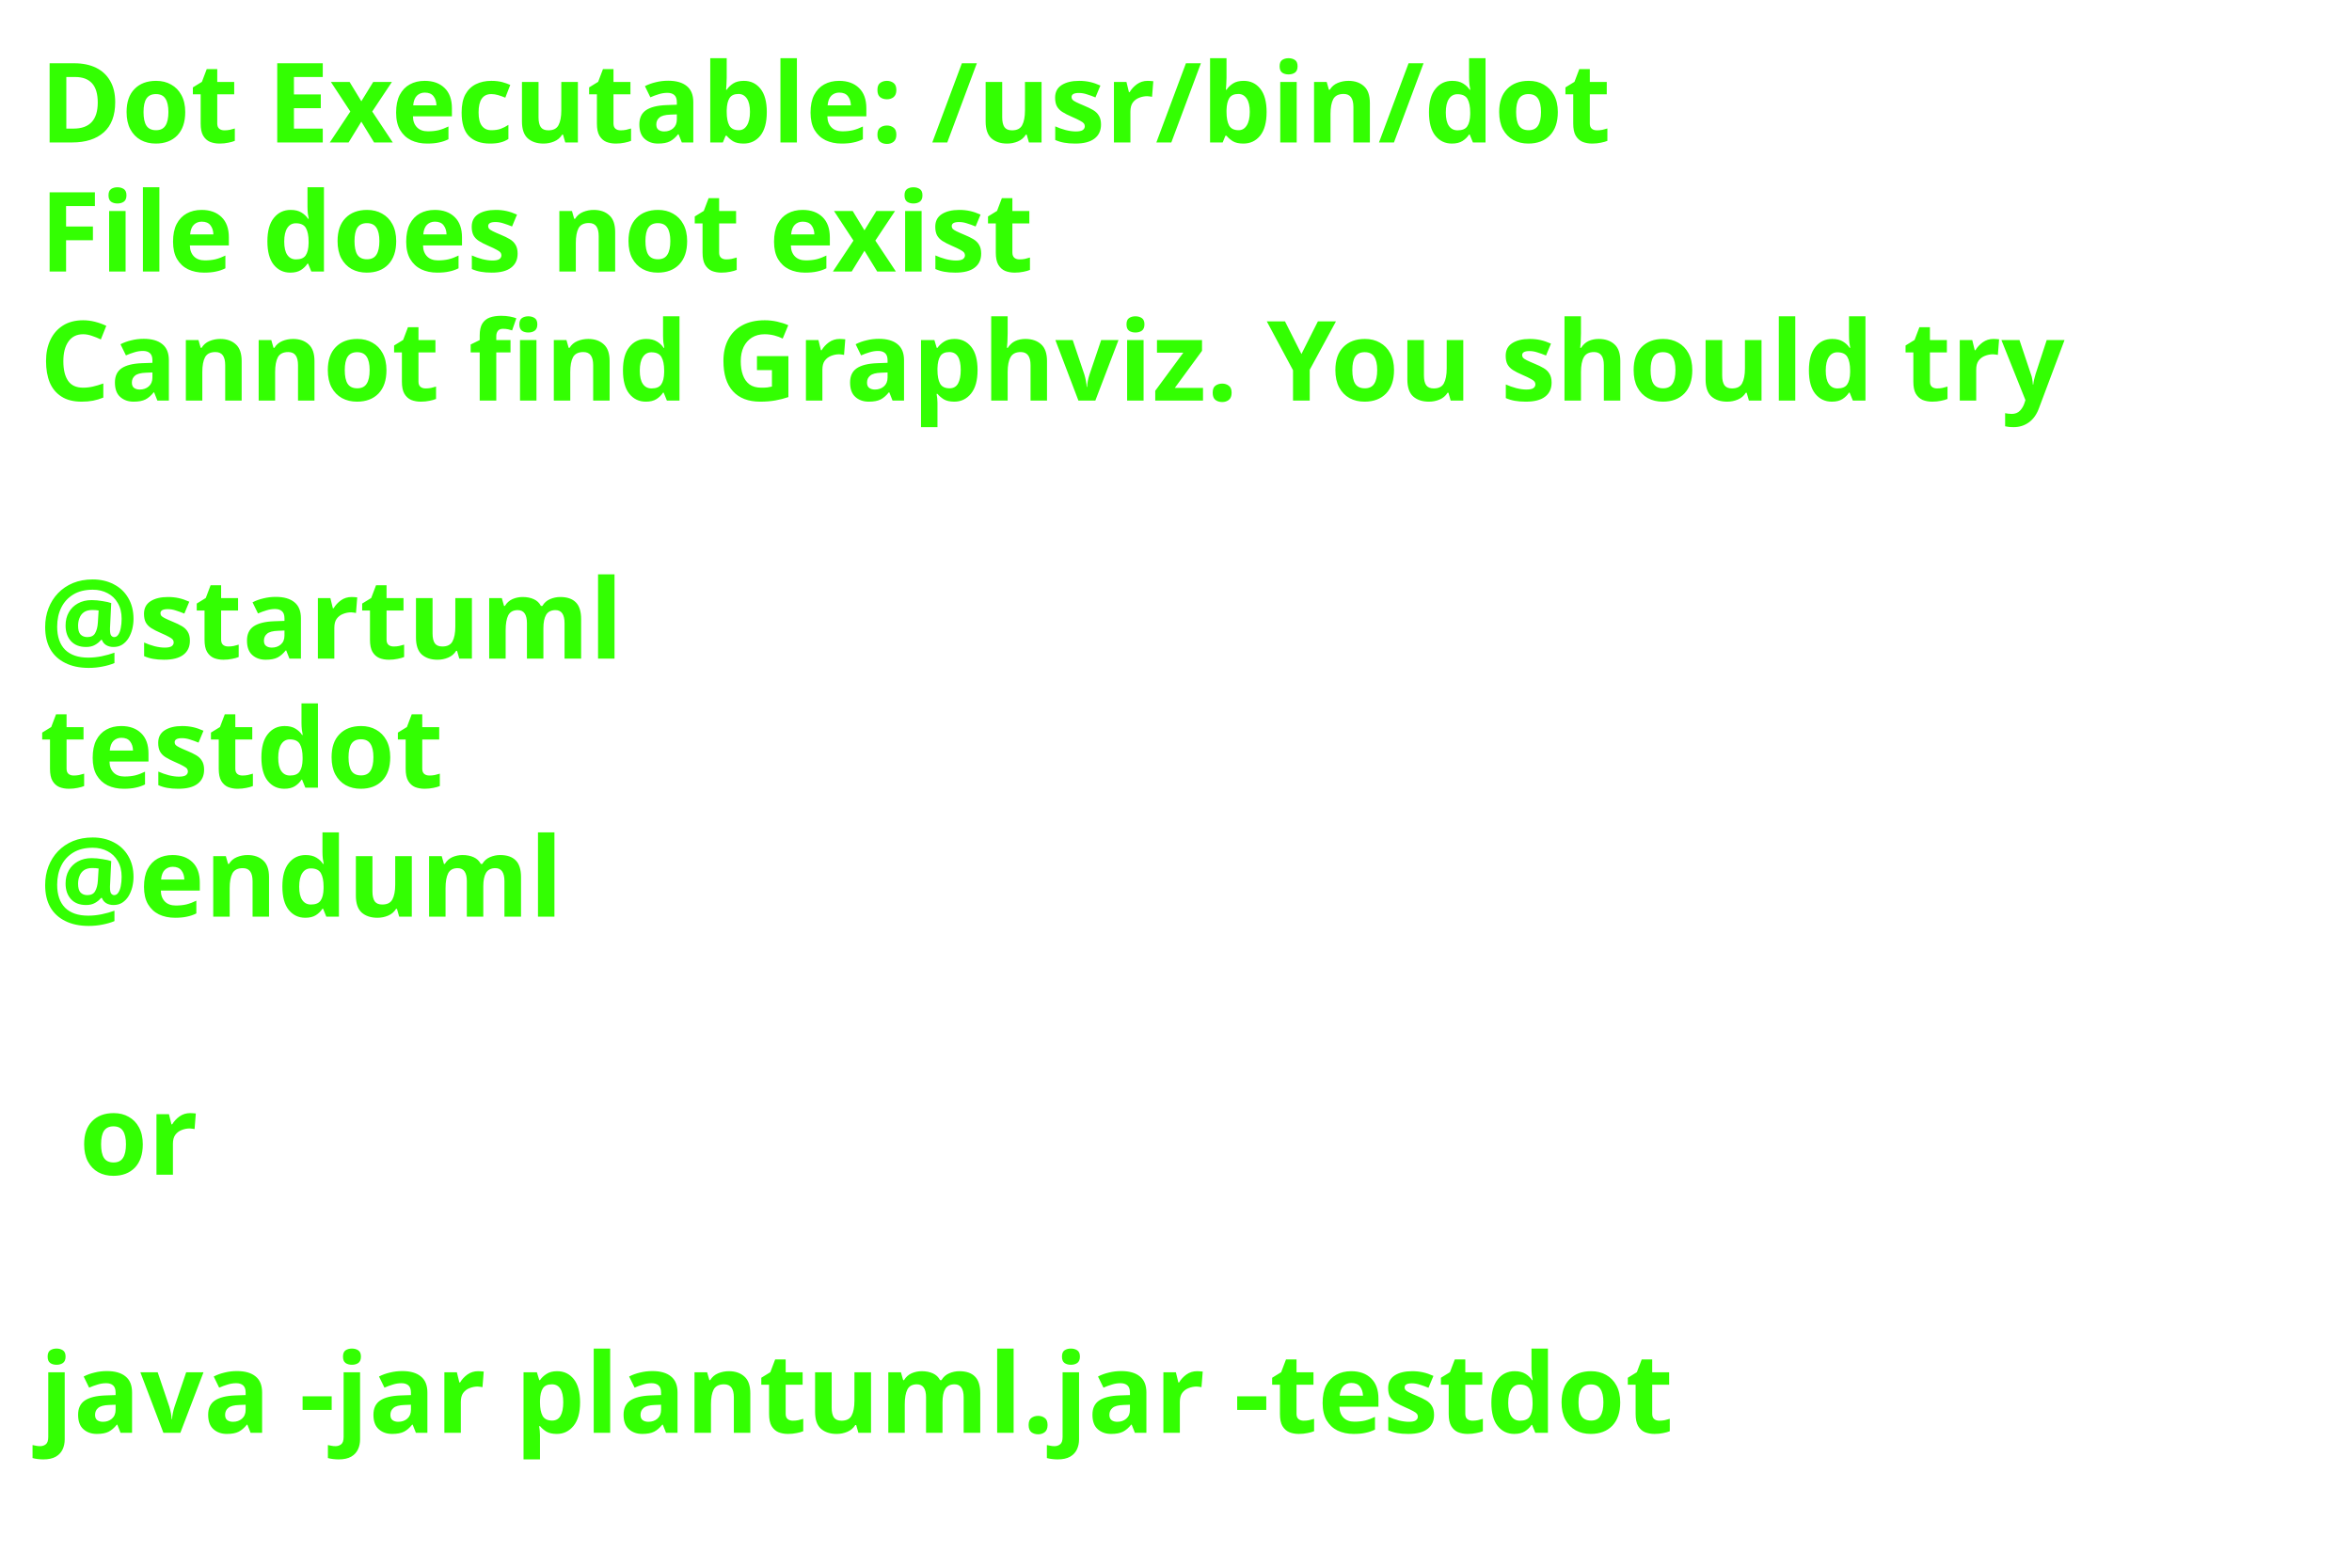
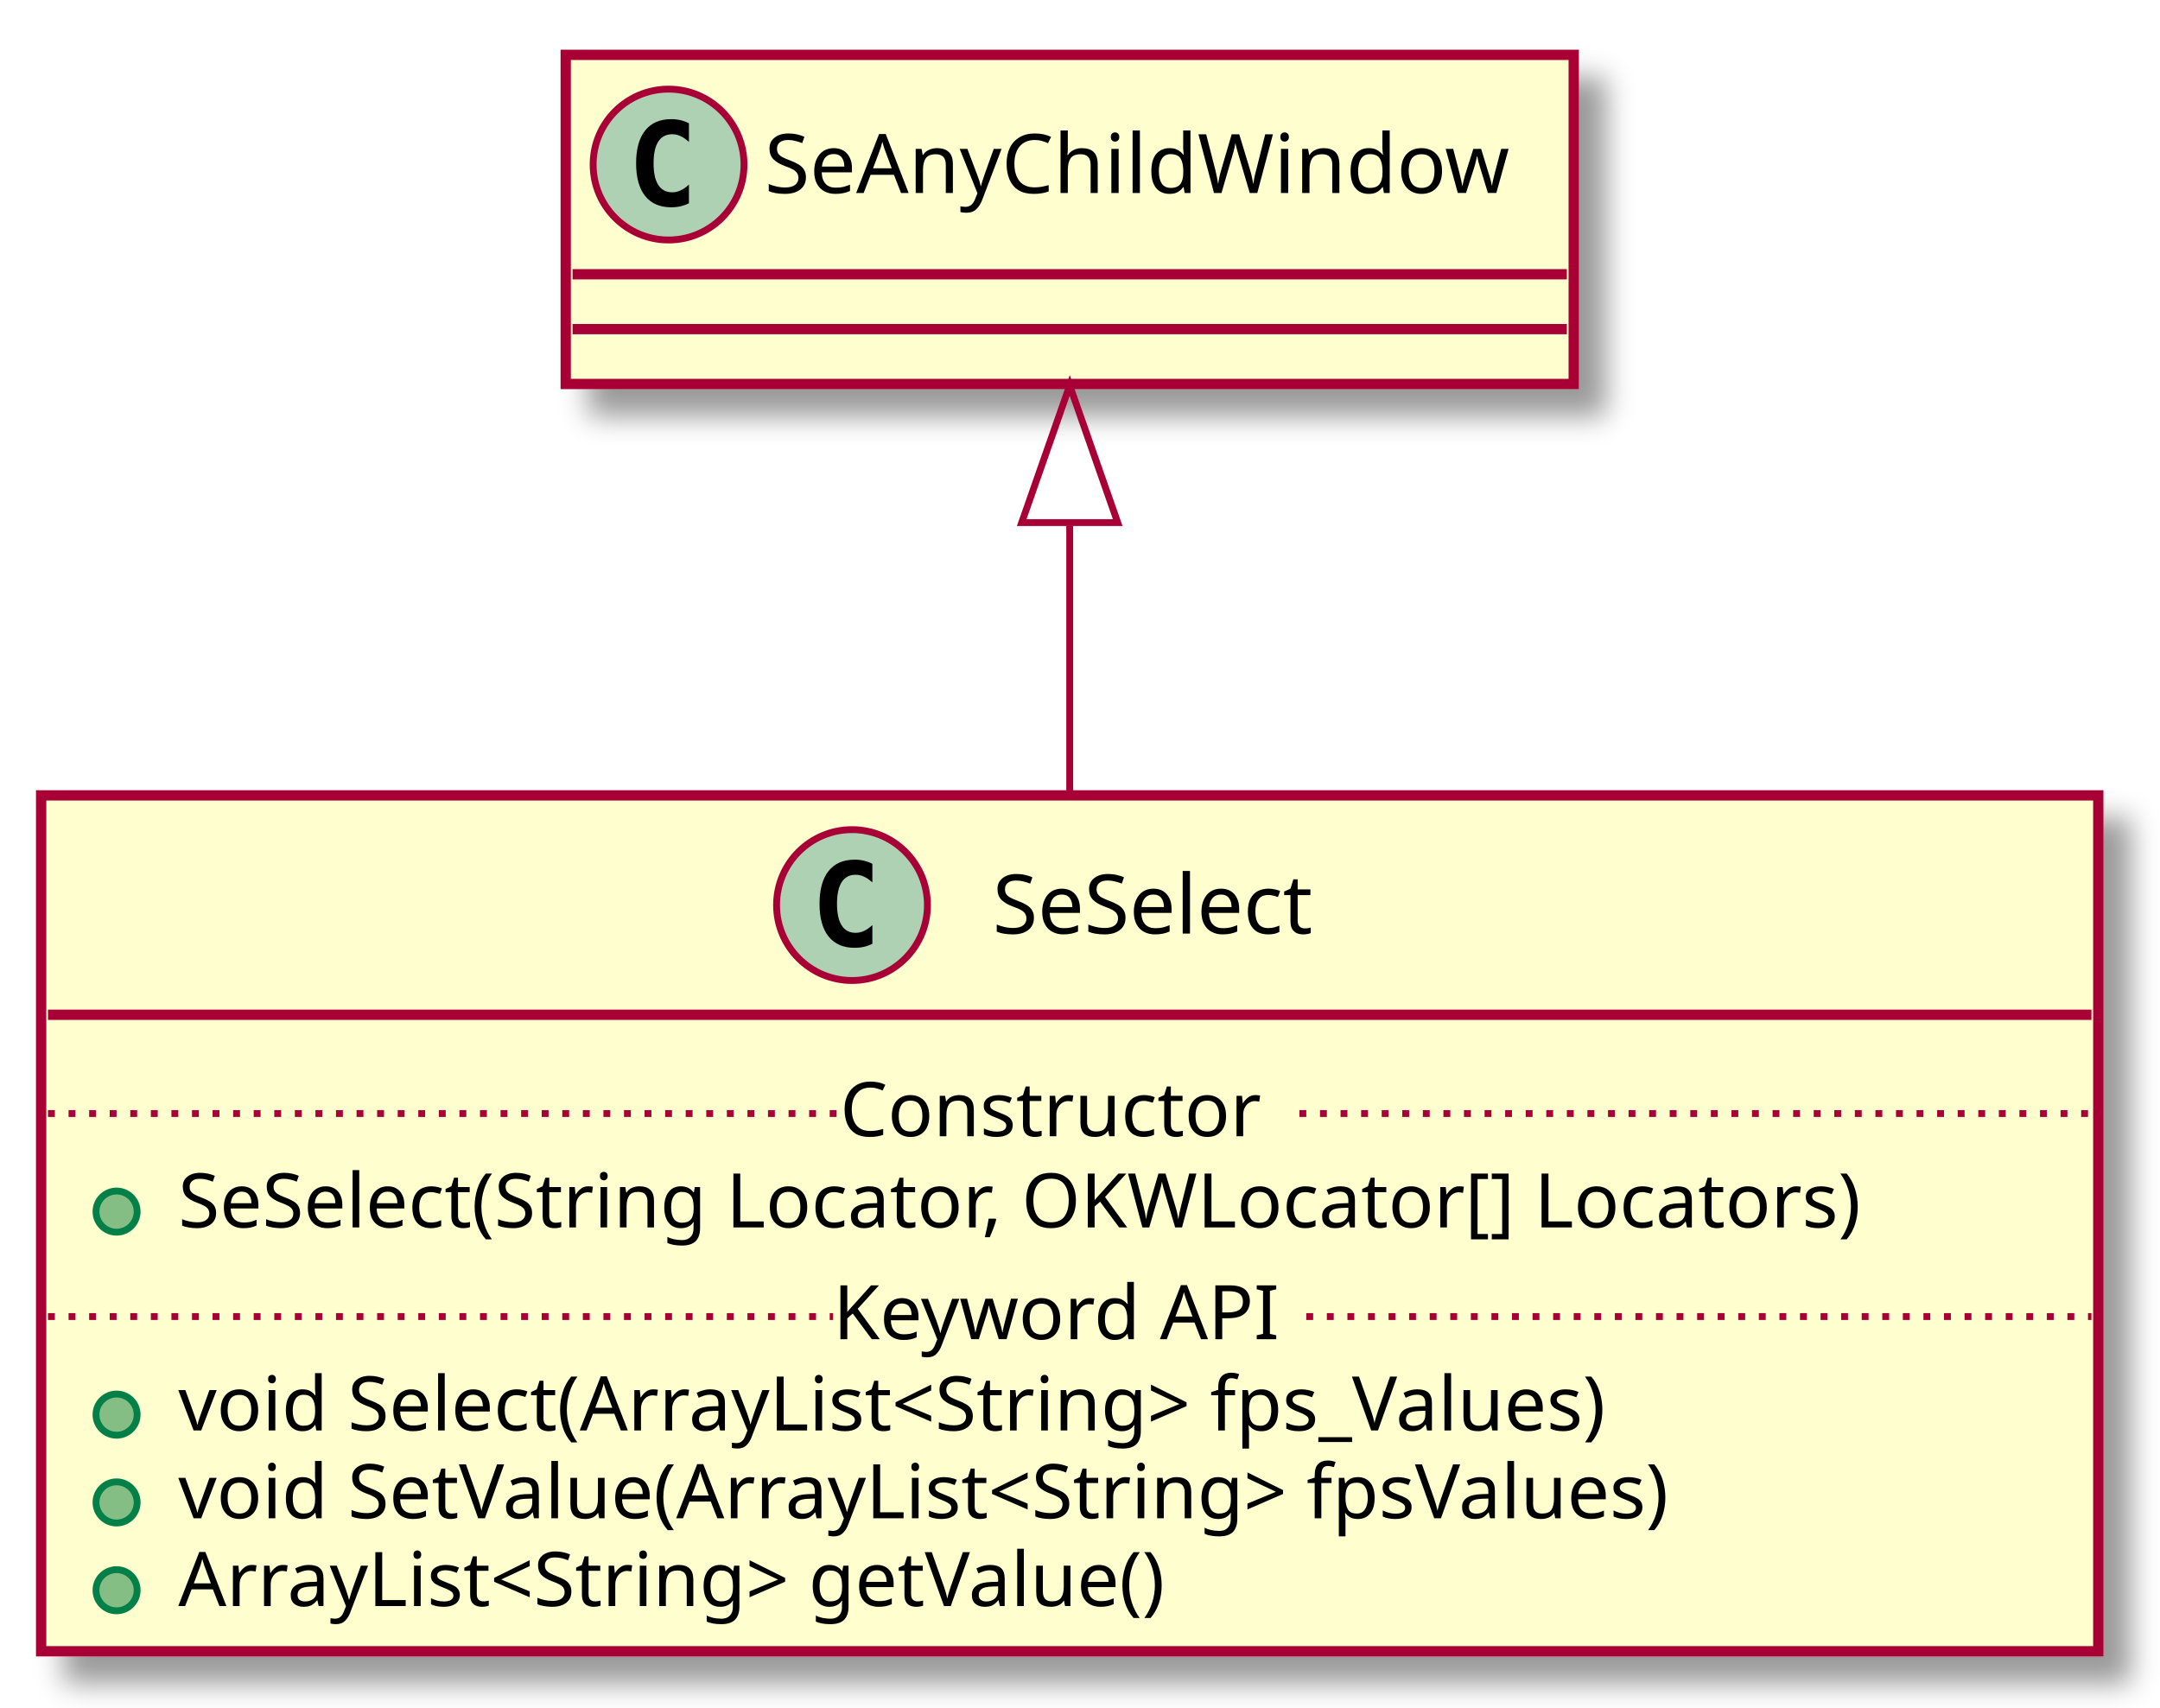
- <svg xmlns="http://www.w3.org/2000/svg" contentScriptType="application/ecmascript" contentStyleType="text/css" height="198px" preserveAspectRatio="none" style="width:297px;height:198px;background:#000000;" version="1.1" viewBox="0 0 297 198" width="297px" zoomAndPan="magnify">
-   <defs />
+ <svg xmlns="http://www.w3.org/2000/svg" xmlns:xlink="http://www.w3.org/1999/xlink" contentScriptType="application/ecmascript" contentStyleType="text/css" height="249px" preserveAspectRatio="none" style="width:315px;height:249px;" version="1.1" viewBox="0 0 315 249" width="315px" zoomAndPan="magnify">
+   <defs>
+     <filter height="300%" id="fgcvxg41829fa" width="300%" x="-1" y="-1">
+       <feGaussianBlur result="blurOut" stdDeviation="2.0" />
+       <feColorMatrix in="blurOut" result="blurOut2" type="matrix" values="0 0 0 0 0 0 0 0 0 0 0 0 0 0 0 0 0 0 .4 0" />
+       <feOffset dx="4.0" dy="4.0" in="blurOut2" result="blurOut3" />
+       <feBlend in="SourceGraphic" in2="blurOut3" mode="normal" />
+     </filter>
+   </defs>
  <g>
-     <text fill="#33FF02" font-family="sans-serif" font-size="14" font-weight="bold" lengthAdjust="spacingAndGlyphs" textLength="220" x="5" y="17.995">Dot Executable: /usr/bin/dot</text>
-     <text fill="#33FF02" font-family="sans-serif" font-size="14" font-weight="bold" lengthAdjust="spacingAndGlyphs" textLength="145" x="5" y="34.292">File does not exist</text>
-     <text fill="#33FF02" font-family="sans-serif" font-size="14" font-weight="bold" lengthAdjust="spacingAndGlyphs" textLength="291" x="5" y="50.589">Cannot find Graphviz. You should try</text>
-     <text fill="#33FF02" font-family="sans-serif" font-size="14" font-weight="bold" lengthAdjust="spacingAndGlyphs" textLength="0" x="10" y="66.886" />
-     <text fill="#33FF02" font-family="sans-serif" font-size="14" font-weight="bold" lengthAdjust="spacingAndGlyphs" textLength="79" x="5" y="83.183">@startuml</text>
-     <text fill="#33FF02" font-family="sans-serif" font-size="14" font-weight="bold" lengthAdjust="spacingAndGlyphs" textLength="57" x="5" y="99.48">testdot</text>
-     <text fill="#33FF02" font-family="sans-serif" font-size="14" font-weight="bold" lengthAdjust="spacingAndGlyphs" textLength="72" x="5" y="115.776">@enduml</text>
-     <text fill="#33FF02" font-family="sans-serif" font-size="14" font-weight="bold" lengthAdjust="spacingAndGlyphs" textLength="0" x="10" y="132.073" />
-     <text fill="#33FF02" font-family="sans-serif" font-size="14" font-weight="bold" lengthAdjust="spacingAndGlyphs" textLength="17" x="10" y="148.37">or</text>
-     <text fill="#33FF02" font-family="sans-serif" font-size="14" font-weight="bold" lengthAdjust="spacingAndGlyphs" textLength="0" x="10" y="164.667" />
-     <text fill="#33FF02" font-family="sans-serif" font-size="14" font-weight="bold" lengthAdjust="spacingAndGlyphs" textLength="227" x="5" y="180.964">java -jar plantuml.jar -testdot</text>
-     <text fill="#33FF02" font-family="sans-serif" font-size="14" font-weight="bold" lengthAdjust="spacingAndGlyphs" textLength="0" x="10" y="197.261" />
+     <a target="_top" xlink:actuate="onRequest" xlink:href="java:okw.gui.adapter.selenium.SeSelect" xlink:show="new" xlink:title="java:okw.gui.adapter.selenium.SeSelect" xlink:type="simple">
+       <rect fill="#FEFECE" filter="url(#fgcvxg41829fa)" height="124.828" style="stroke: #A80036; stroke-width: 1.5;" width="300" x="6" y="116" />
+       <ellipse cx="124.25" cy="132" fill="#ADD1B2" rx="11" ry="11" style="stroke: #A80036; stroke-width: 1.0;" />
+       <path d="M127.219,137.641 Q126.641,137.938 126,138.086 Q125.359,138.234 124.656,138.234 Q122.156,138.234 120.836,136.586 Q119.516,134.938 119.516,131.812 Q119.516,128.688 120.836,127.031 Q122.156,125.375 124.656,125.375 Q125.359,125.375 126.008,125.531 Q126.656,125.688 127.219,125.984 L127.219,128.703 Q126.594,128.125 126,127.852 Q125.406,127.578 124.781,127.578 Q123.438,127.578 122.75,128.648 Q122.062,129.719 122.062,131.812 Q122.062,133.906 122.75,134.977 Q123.438,136.047 124.781,136.047 Q125.406,136.047 126,135.773 Q126.594,135.5 127.219,134.922 L127.219,137.641 Z " />
+       <text fill="#000000" font-family="sans-serif" font-size="12" lengthAdjust="spacingAndGlyphs" textLength="55" x="144.75" y="136.154">SeSelect</text>
+       <line style="stroke: #A80036; stroke-width: 1.5;" x1="7" x2="305" y1="148" y2="148" />
+       <ellipse cx="17" cy="176.707" fill="#84BE84" rx="3" ry="3" style="stroke: #038048; stroke-width: 1.0;" />
+       <text fill="#000000" font-family="sans-serif" font-size="11" lengthAdjust="spacingAndGlyphs" textLength="274" x="26" y="179.015">SeSelect(String Locator, OKWLocator[] Locators)</text>
+       <line style="stroke: #A80036; stroke-width: 1.0; stroke-dasharray: 1.0,2.0;" x1="7" x2="122.5" y1="162.402" y2="162.402" />
+       <text fill="#000000" font-family="sans-serif" font-size="11" lengthAdjust="spacingAndGlyphs" textLength="67" x="122.5" y="165.71">Constructor</text>
+       <line style="stroke: #A80036; stroke-width: 1.0; stroke-dasharray: 1.0,2.0;" x1="189.5" x2="305" y1="162.402" y2="162.402" />
+       <ellipse cx="17" cy="206.316" fill="#84BE84" rx="3" ry="3" style="stroke: #038048; stroke-width: 1.0;" />
+       <text fill="#000000" font-family="sans-serif" font-size="11" lengthAdjust="spacingAndGlyphs" textLength="238" x="26" y="208.625">void Select(ArrayList&lt;String&gt; fps_Values)</text>
+       <ellipse cx="17" cy="219.121" fill="#84BE84" rx="3" ry="3" style="stroke: #038048; stroke-width: 1.0;" />
+       <text fill="#000000" font-family="sans-serif" font-size="11" lengthAdjust="spacingAndGlyphs" textLength="247" x="26" y="221.429">void SetValue(ArrayList&lt;String&gt; fpsValues)</text>
+       <ellipse cx="17" cy="231.926" fill="#84BE84" rx="3" ry="3" style="stroke: #038048; stroke-width: 1.0;" />
+       <text fill="#000000" font-family="sans-serif" font-size="11" lengthAdjust="spacingAndGlyphs" textLength="163" x="26" y="234.234">ArrayList&lt;String&gt; getValue()</text>
+       <line style="stroke: #A80036; stroke-width: 1.0; stroke-dasharray: 1.0,2.0;" x1="7" x2="121.5" y1="192.012" y2="192.012" />
+       <text fill="#000000" font-family="sans-serif" font-size="11" lengthAdjust="spacingAndGlyphs" textLength="69" x="121.5" y="195.32">Keyword API</text>
+       <line style="stroke: #A80036; stroke-width: 1.0; stroke-dasharray: 1.0,2.0;" x1="190.5" x2="305" y1="192.012" y2="192.012" />
+     </a>
+     <a target="_top" xlink:actuate="onRequest" xlink:href="java:okw.gui.adapter.selenium.SeAnyChildWindow" xlink:show="new" xlink:title="java:okw.gui.adapter.selenium.SeAnyChildWindow" xlink:type="simple">
+       <rect fill="#FEFECE" filter="url(#fgcvxg41829fa)" height="48" style="stroke: #A80036; stroke-width: 1.5;" width="147" x="82.5" y="8" />
+       <ellipse cx="97.5" cy="24" fill="#ADD1B2" rx="11" ry="11" style="stroke: #A80036; stroke-width: 1.0;" />
+       <path d="M100.469,29.641 Q99.891,29.938 99.25,30.086 Q98.609,30.234 97.906,30.234 Q95.406,30.234 94.086,28.586 Q92.766,26.938 92.766,23.812 Q92.766,20.688 94.086,19.031 Q95.406,17.375 97.906,17.375 Q98.609,17.375 99.258,17.531 Q99.906,17.688 100.469,17.984 L100.469,20.703 Q99.844,20.125 99.25,19.852 Q98.656,19.578 98.031,19.578 Q96.688,19.578 96,20.648 Q95.312,21.719 95.312,23.812 Q95.312,25.906 96,26.977 Q96.688,28.047 98.031,28.047 Q98.656,28.047 99.25,27.773 Q99.844,27.5 100.469,26.922 L100.469,29.641 Z " />
+       <text fill="#000000" font-family="sans-serif" font-size="12" lengthAdjust="spacingAndGlyphs" textLength="115" x="111.5" y="28.154">SeAnyChildWindow</text>
+       <line style="stroke: #A80036; stroke-width: 1.5;" x1="83.5" x2="228.5" y1="40" y2="40" />
+       <line style="stroke: #A80036; stroke-width: 1.5;" x1="83.5" x2="228.5" y1="48" y2="48" />
+     </a>
+     <path d="M156,76.667 C156,89.049 156,102.766 156,115.991 " fill="none" style="stroke: #A80036; stroke-width: 1.0;" />
+     <polygon fill="none" points="149,76.216,156,56.216,163,76.216,149,76.216" style="stroke: #A80036; stroke-width: 1.0;" />
  </g>
</svg>
